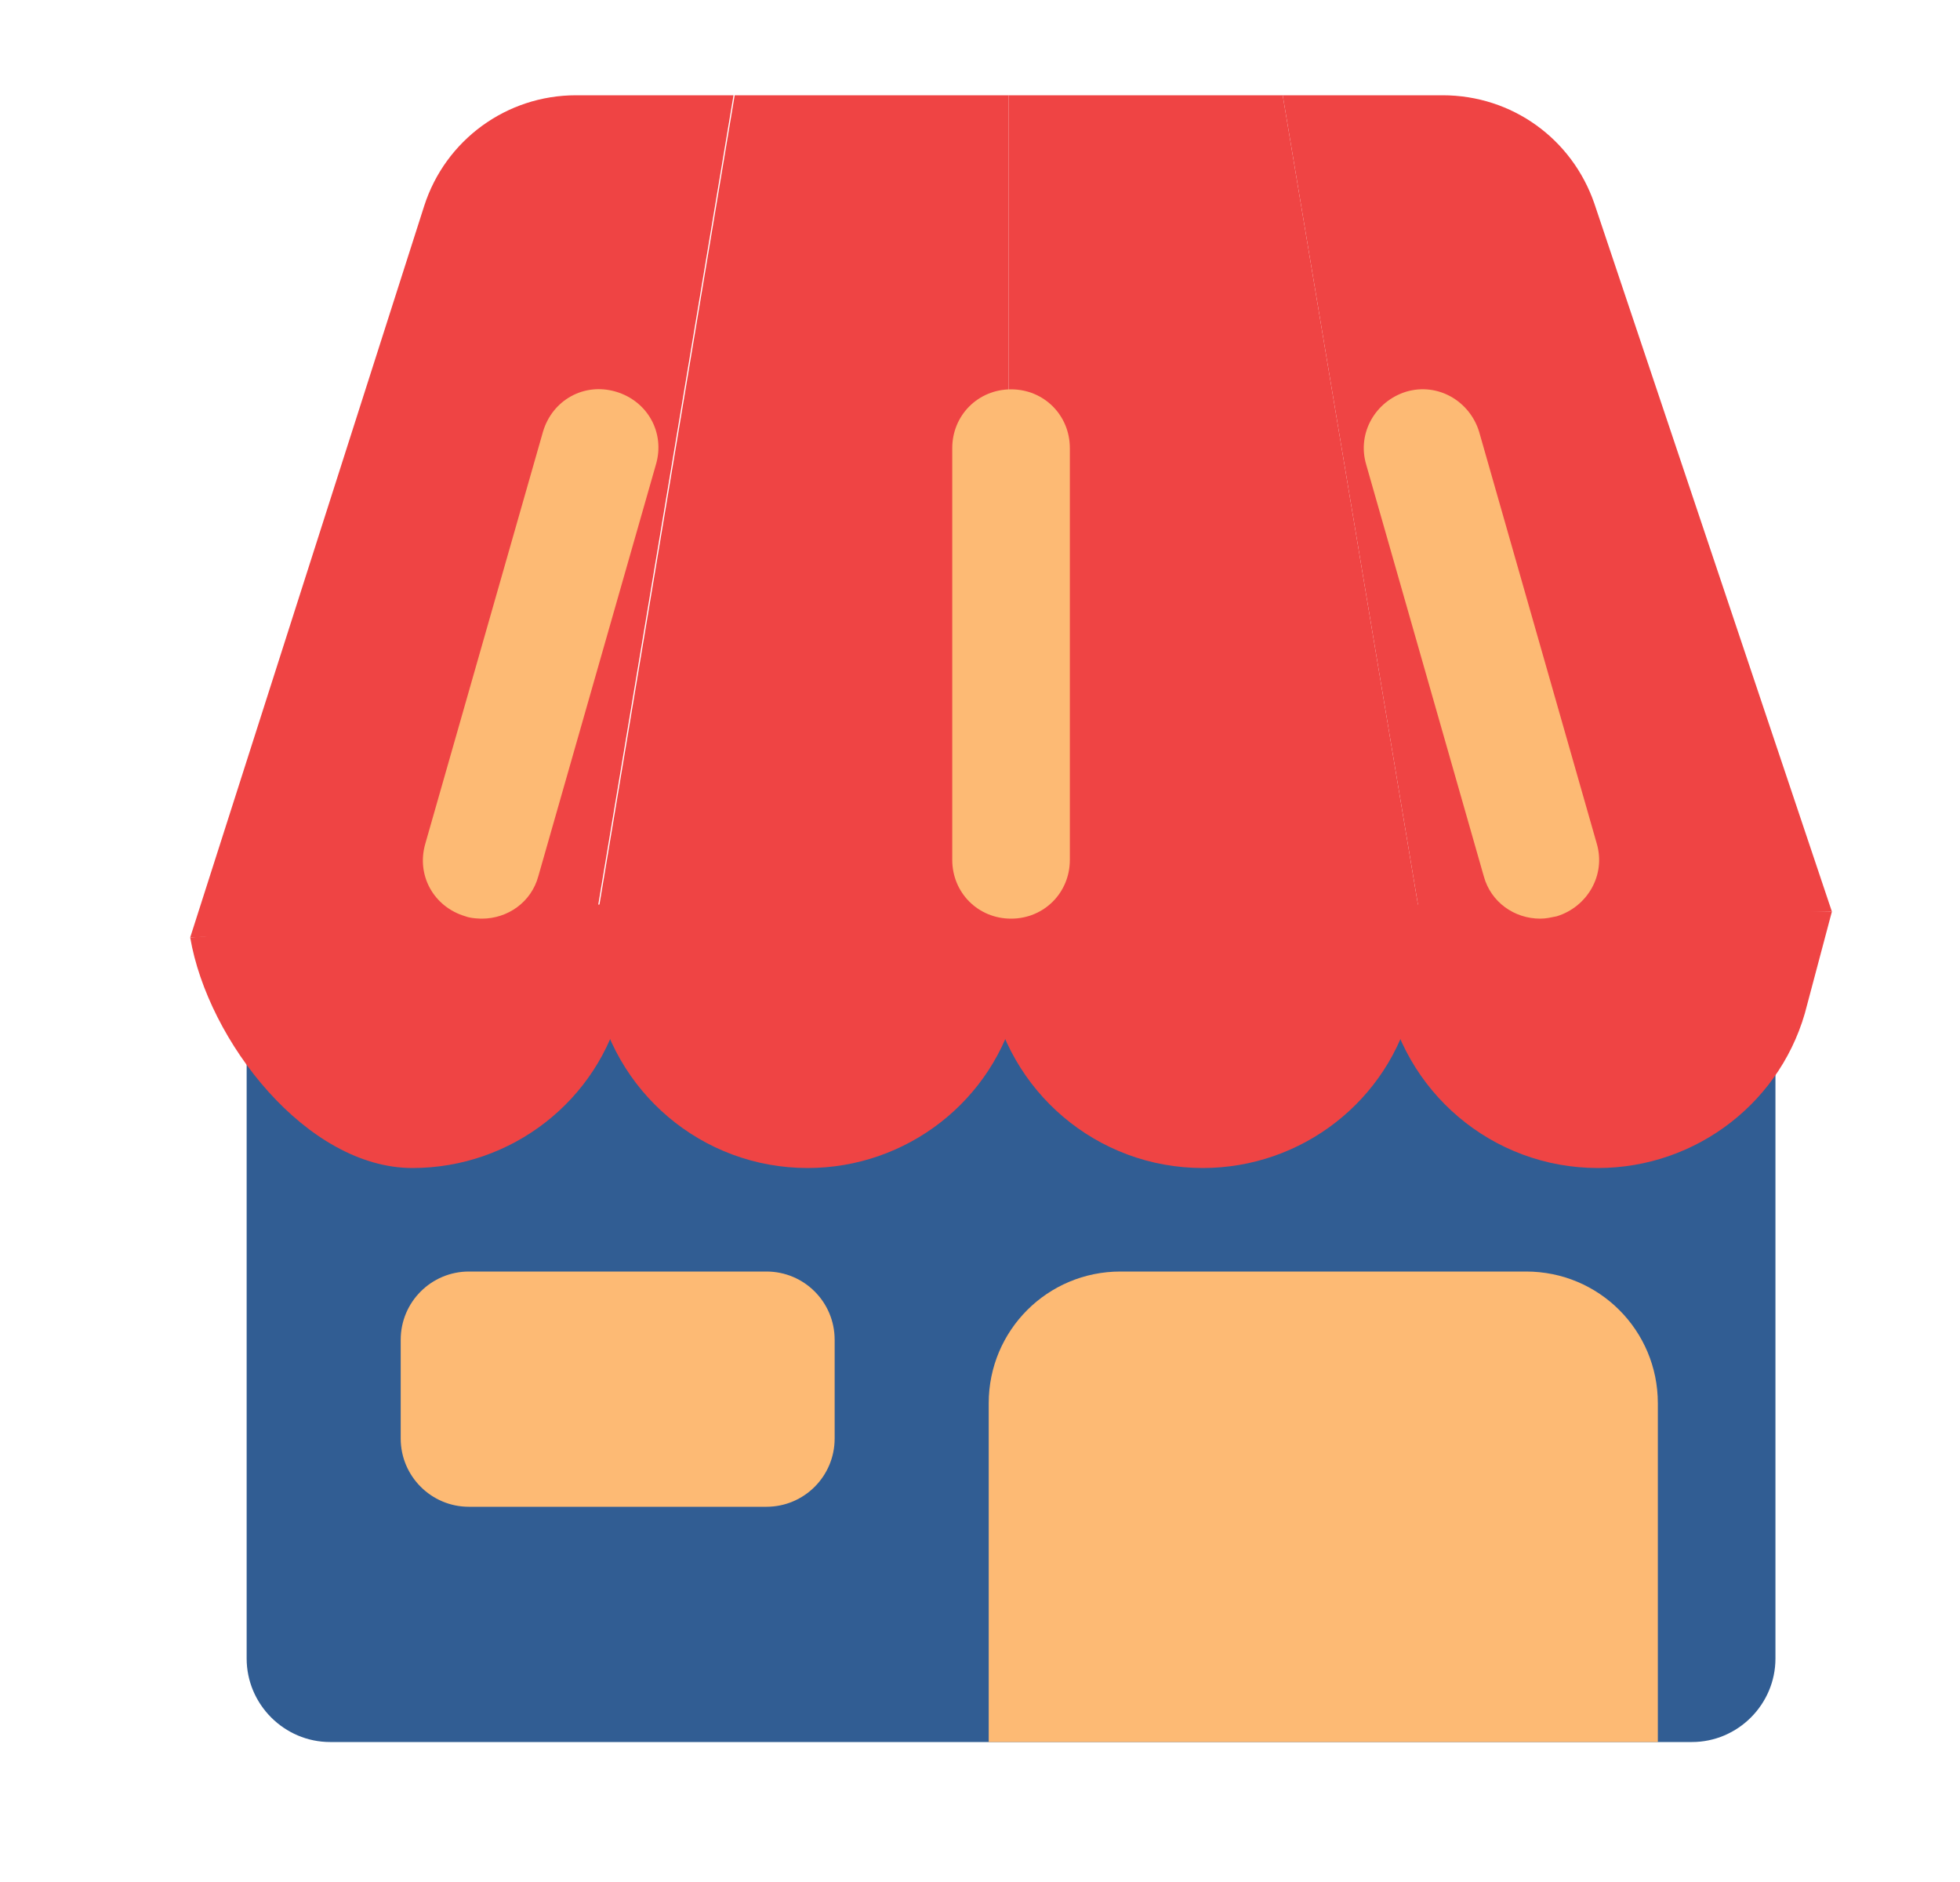
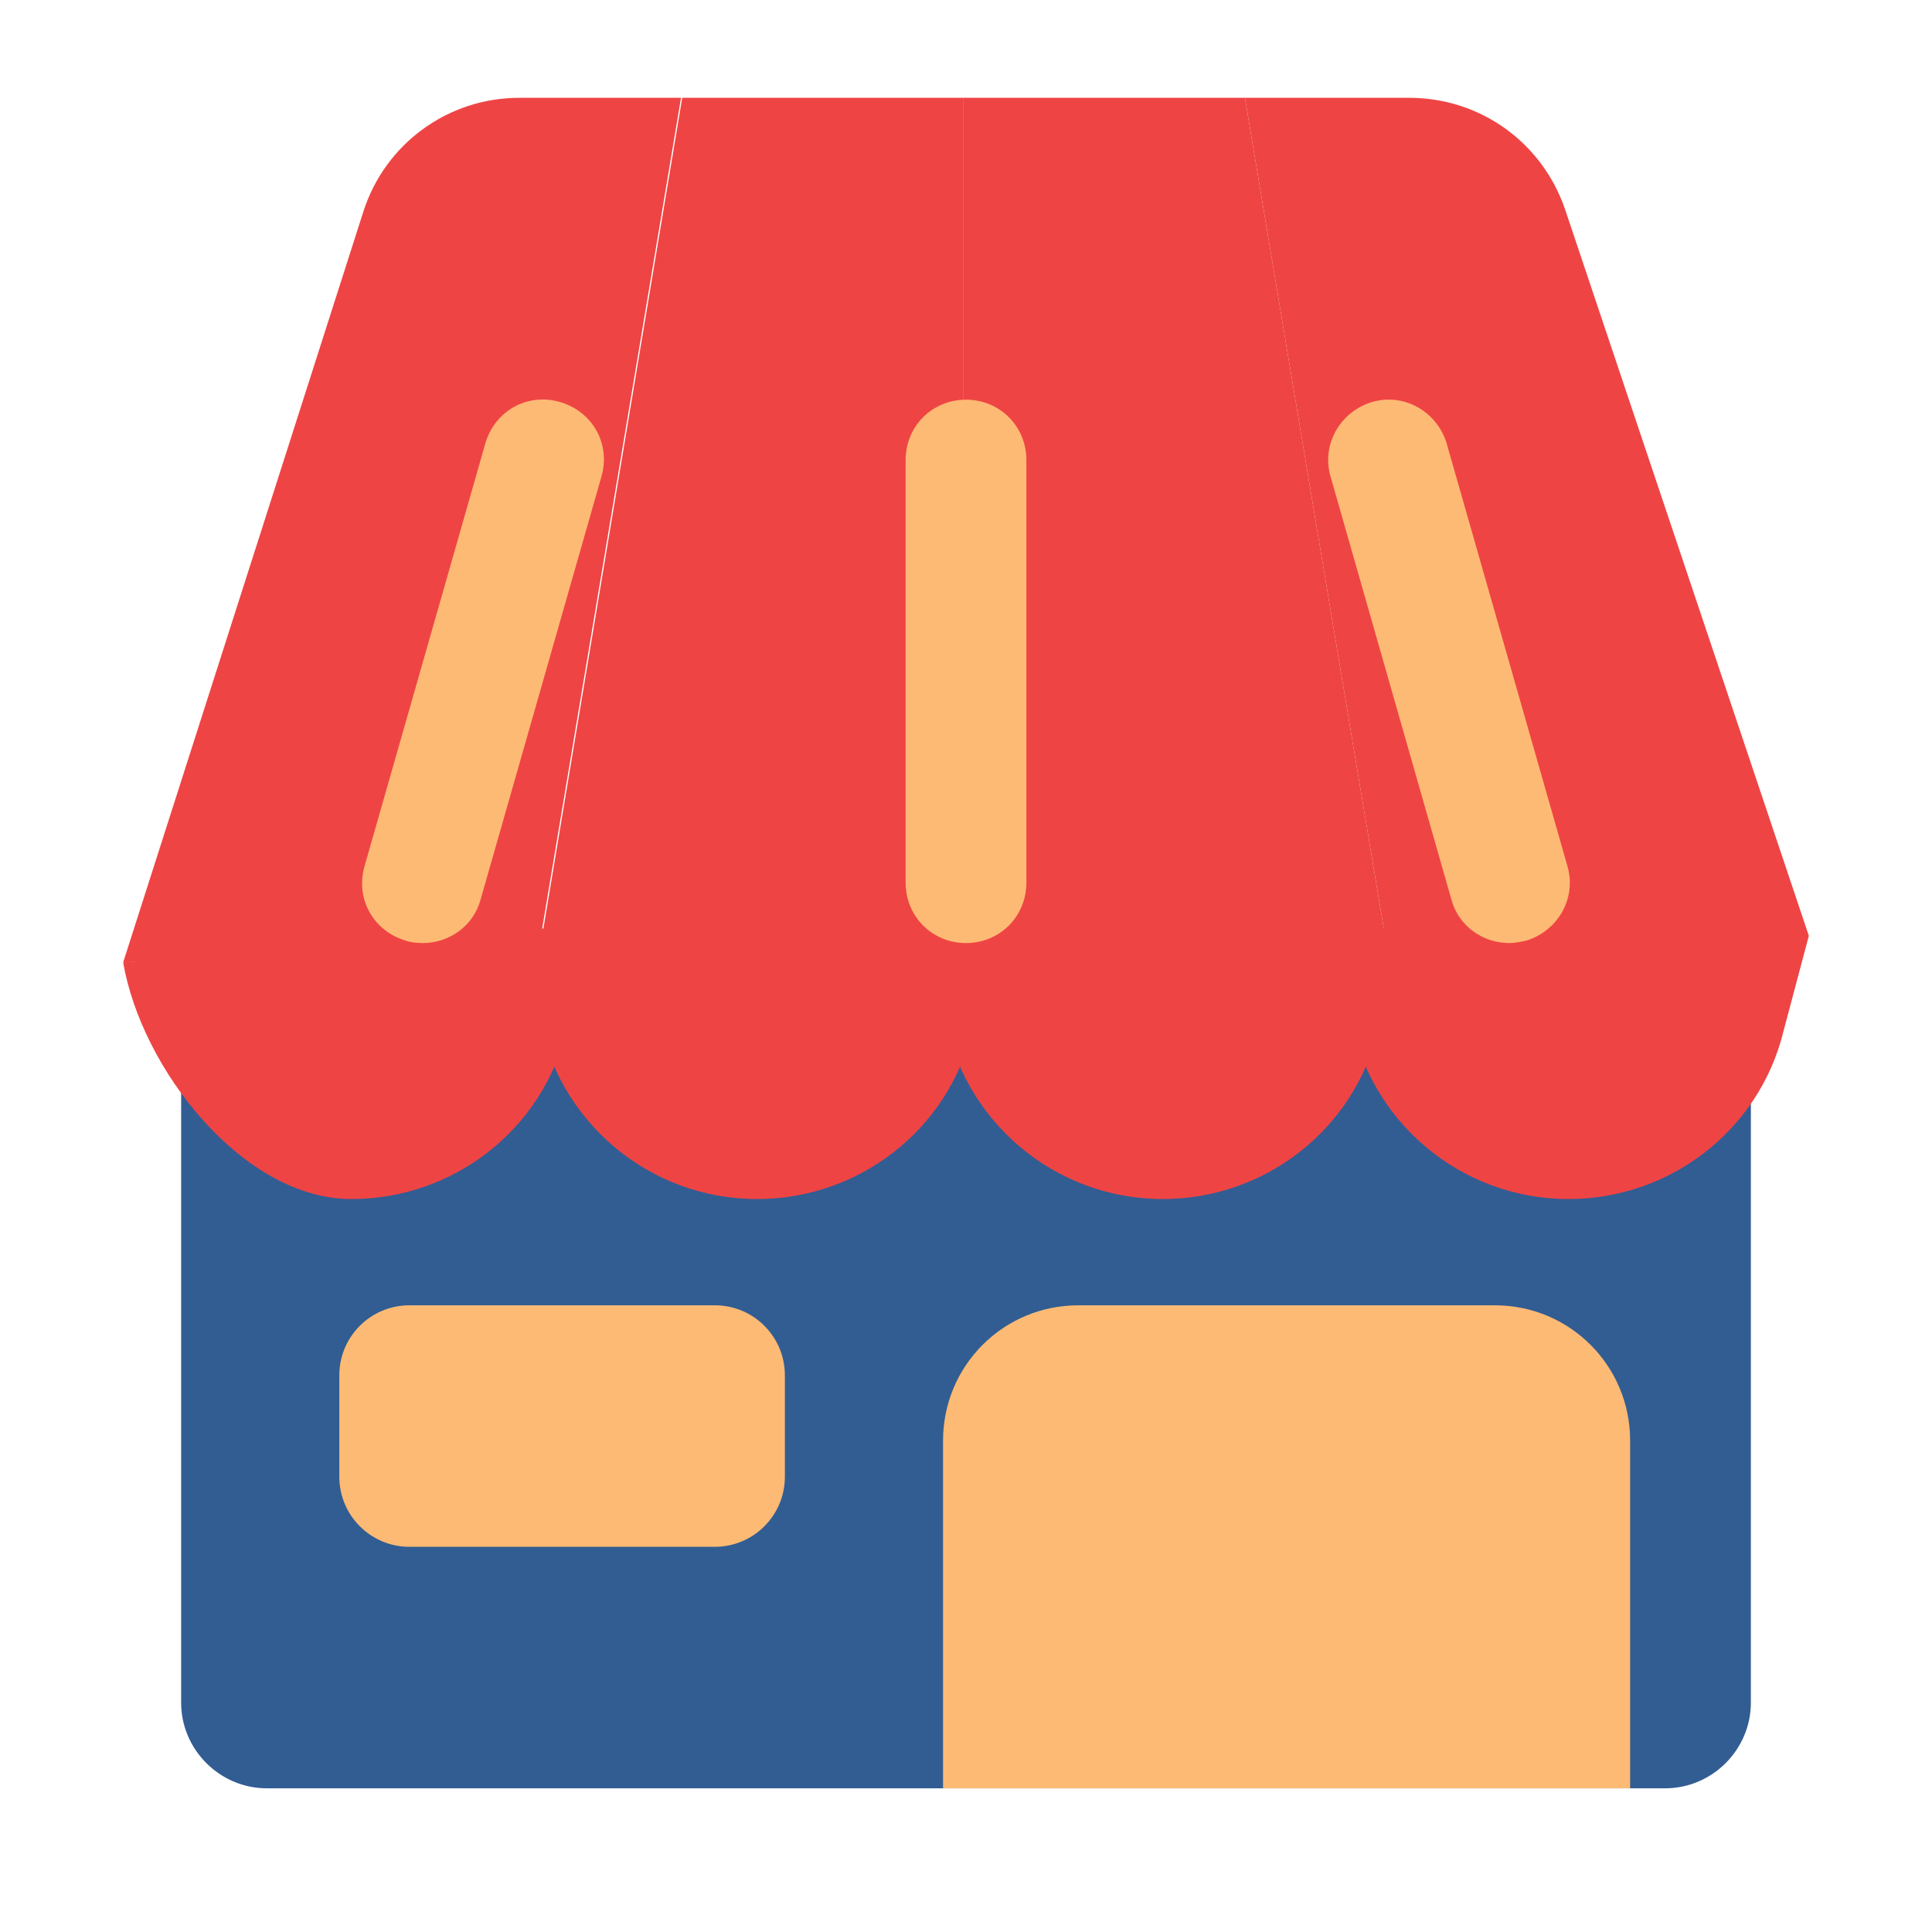
- <svg xmlns="http://www.w3.org/2000/svg" width="25" height="24" viewBox="0 0 25 24" fill="none">
-   <path d="M3.146 11.715H22.646V21.15C22.646 21.735 22.166 22.215 21.581 22.215H4.211C3.626 22.215 3.146 21.735 3.146 21.15V11.715Z" fill="#315D93" />
-   <path d="M12.866 11.715H7.616L9.371 1.215H12.866V11.715Z" fill="#EF4444" />
-   <path d="M7.616 11.715L2.426 11.955L5.411 2.625C5.681 1.785 6.461 1.215 7.346 1.215H9.356L7.601 11.715H7.616Z" fill="#EF4444" />
-   <path d="M8.246 11.535L2.426 11.955C2.651 13.275 3.911 14.895 5.261 14.895C6.521 14.895 7.631 14.04 7.931 12.81L8.246 11.535Z" fill="#EF4444" />
-   <path d="M13.286 11.535H7.406L7.586 12.6C7.811 13.92 8.951 14.895 10.301 14.895C11.561 14.895 12.671 14.04 12.971 12.81L13.286 11.535Z" fill="#EF4444" />
-   <path d="M18.326 11.535H12.446L12.626 12.6C12.851 13.92 13.991 14.895 15.341 14.895C16.601 14.895 17.711 14.04 18.011 12.81L18.326 11.535Z" fill="#EF4444" />
-   <path d="M23.366 11.625L17.486 11.535L17.666 12.6C17.891 13.92 19.031 14.895 20.381 14.895C21.641 14.895 22.751 14.04 23.051 12.81L23.366 11.625Z" fill="#EF4444" />
-   <path d="M18.116 11.715L23.366 11.625L20.336 2.595C20.051 1.77 19.286 1.215 18.401 1.215H16.361L18.116 11.715Z" fill="#EF4444" />
-   <path d="M18.116 11.715H12.866V1.215H16.361L18.116 11.715Z" fill="#EF4444" />
-   <path d="M6.146 11.715C6.146 11.715 6.011 11.715 5.936 11.685C5.531 11.565 5.306 11.16 5.426 10.755L6.926 5.505C7.046 5.1 7.451 4.875 7.856 4.995C8.261 5.115 8.486 5.52 8.366 5.925L6.866 11.175C6.776 11.505 6.476 11.715 6.146 11.715Z" fill="#FDBA74" />
-   <path d="M19.646 11.715C19.316 11.715 19.016 11.505 18.926 11.175L17.426 5.925C17.306 5.52 17.546 5.115 17.936 4.995C18.341 4.875 18.746 5.115 18.866 5.505L20.366 10.755C20.486 11.16 20.246 11.565 19.856 11.685C19.781 11.7 19.721 11.715 19.646 11.715Z" fill="#FDBA74" />
-   <path d="M12.896 11.715C12.476 11.715 12.146 11.385 12.146 10.965V5.715C12.146 5.295 12.476 4.965 12.896 4.965C13.316 4.965 13.646 5.295 13.646 5.715V10.965C13.646 11.385 13.316 11.715 12.896 11.715Z" fill="#FDBA74" />
-   <path d="M14.276 16.215H19.466C20.396 16.215 21.146 16.965 21.146 17.895V22.215H12.611V17.895C12.611 16.965 13.361 16.215 14.291 16.215H14.276Z" fill="#FDBA74" />
-   <path d="M9.776 16.215H5.981C5.501 16.215 5.111 16.604 5.111 17.085V18.345C5.111 18.825 5.501 19.215 5.981 19.215H9.776C10.257 19.215 10.646 18.825 10.646 18.345V17.085C10.646 16.604 10.257 16.215 9.776 16.215Z" fill="#FDBA74" />
+ <svg xmlns="http://www.w3.org/2000/svg" width="24" height="24" viewBox="0 0 24 24" fill="none">
+   <path d="M2.25 11.715H21.75V21.15C21.75 21.735 21.27 22.215 20.685 22.215H3.315C2.73 22.215 2.25 21.735 2.25 21.15V11.715Z" fill="#315D93" />
+   <path d="M11.97 11.715H6.72L8.475 1.215H11.97V11.715Z" fill="#EF4444" />
+   <path d="M6.72 11.715L1.53 11.955L4.515 2.625C4.785 1.785 5.565 1.215 6.45 1.215H8.46L6.705 11.715H6.72Z" fill="#EF4444" />
+   <path d="M7.35 11.535L1.53 11.955C1.755 13.275 3.015 14.895 4.365 14.895C5.625 14.895 6.735 14.04 7.035 12.81L7.35 11.535Z" fill="#EF4444" />
+   <path d="M12.39 11.535H6.51L6.69 12.6C6.915 13.92 8.055 14.895 9.405 14.895C10.665 14.895 11.775 14.04 12.075 12.81L12.39 11.535Z" fill="#EF4444" />
+   <path d="M17.43 11.535H11.55L11.73 12.6C11.955 13.92 13.095 14.895 14.445 14.895C15.705 14.895 16.815 14.04 17.115 12.81L17.43 11.535Z" fill="#EF4444" />
+   <path d="M22.47 11.625L16.59 11.535L16.77 12.6C16.995 13.92 18.135 14.895 19.485 14.895C20.745 14.895 21.855 14.04 22.155 12.81L22.47 11.625Z" fill="#EF4444" />
+   <path d="M17.22 11.715L22.47 11.625L19.44 2.595C19.155 1.77 18.39 1.215 17.505 1.215H15.465L17.22 11.715Z" fill="#EF4444" />
+   <path d="M17.22 11.715H11.97V1.215H15.465L17.22 11.715Z" fill="#EF4444" />
+   <path d="M5.25 11.715C5.25 11.715 5.115 11.715 5.04 11.685C4.635 11.565 4.41 11.16 4.53 10.755L6.03 5.505C6.15 5.1 6.555 4.875 6.96 4.995C7.365 5.115 7.59 5.52 7.47 5.925L5.97 11.175C5.88 11.505 5.58 11.715 5.25 11.715Z" fill="#FDBA74" />
+   <path d="M18.75 11.715C18.42 11.715 18.12 11.505 18.03 11.175L16.53 5.925C16.41 5.52 16.65 5.115 17.04 4.995C17.445 4.875 17.85 5.115 17.97 5.505L19.47 10.755C19.59 11.16 19.35 11.565 18.96 11.685C18.885 11.7 18.825 11.715 18.75 11.715Z" fill="#FDBA74" />
+   <path d="M12 11.715C11.58 11.715 11.25 11.385 11.25 10.965V5.715C11.25 5.295 11.58 4.965 12 4.965C12.42 4.965 12.75 5.295 12.75 5.715V10.965C12.75 11.385 12.42 11.715 12 11.715Z" fill="#FDBA74" />
+   <path d="M13.38 16.215H18.57C19.5 16.215 20.25 16.965 20.25 17.895V22.215H11.715V17.895C11.715 16.965 12.465 16.215 13.395 16.215H13.38Z" fill="#FDBA74" />
+   <path d="M8.88 16.215H5.085C4.605 16.215 4.215 16.604 4.215 17.085V18.345C4.215 18.825 4.605 19.215 5.085 19.215H8.88C9.361 19.215 9.75 18.825 9.75 18.345V17.085C9.75 16.604 9.361 16.215 8.88 16.215Z" fill="#FDBA74" />
</svg>
